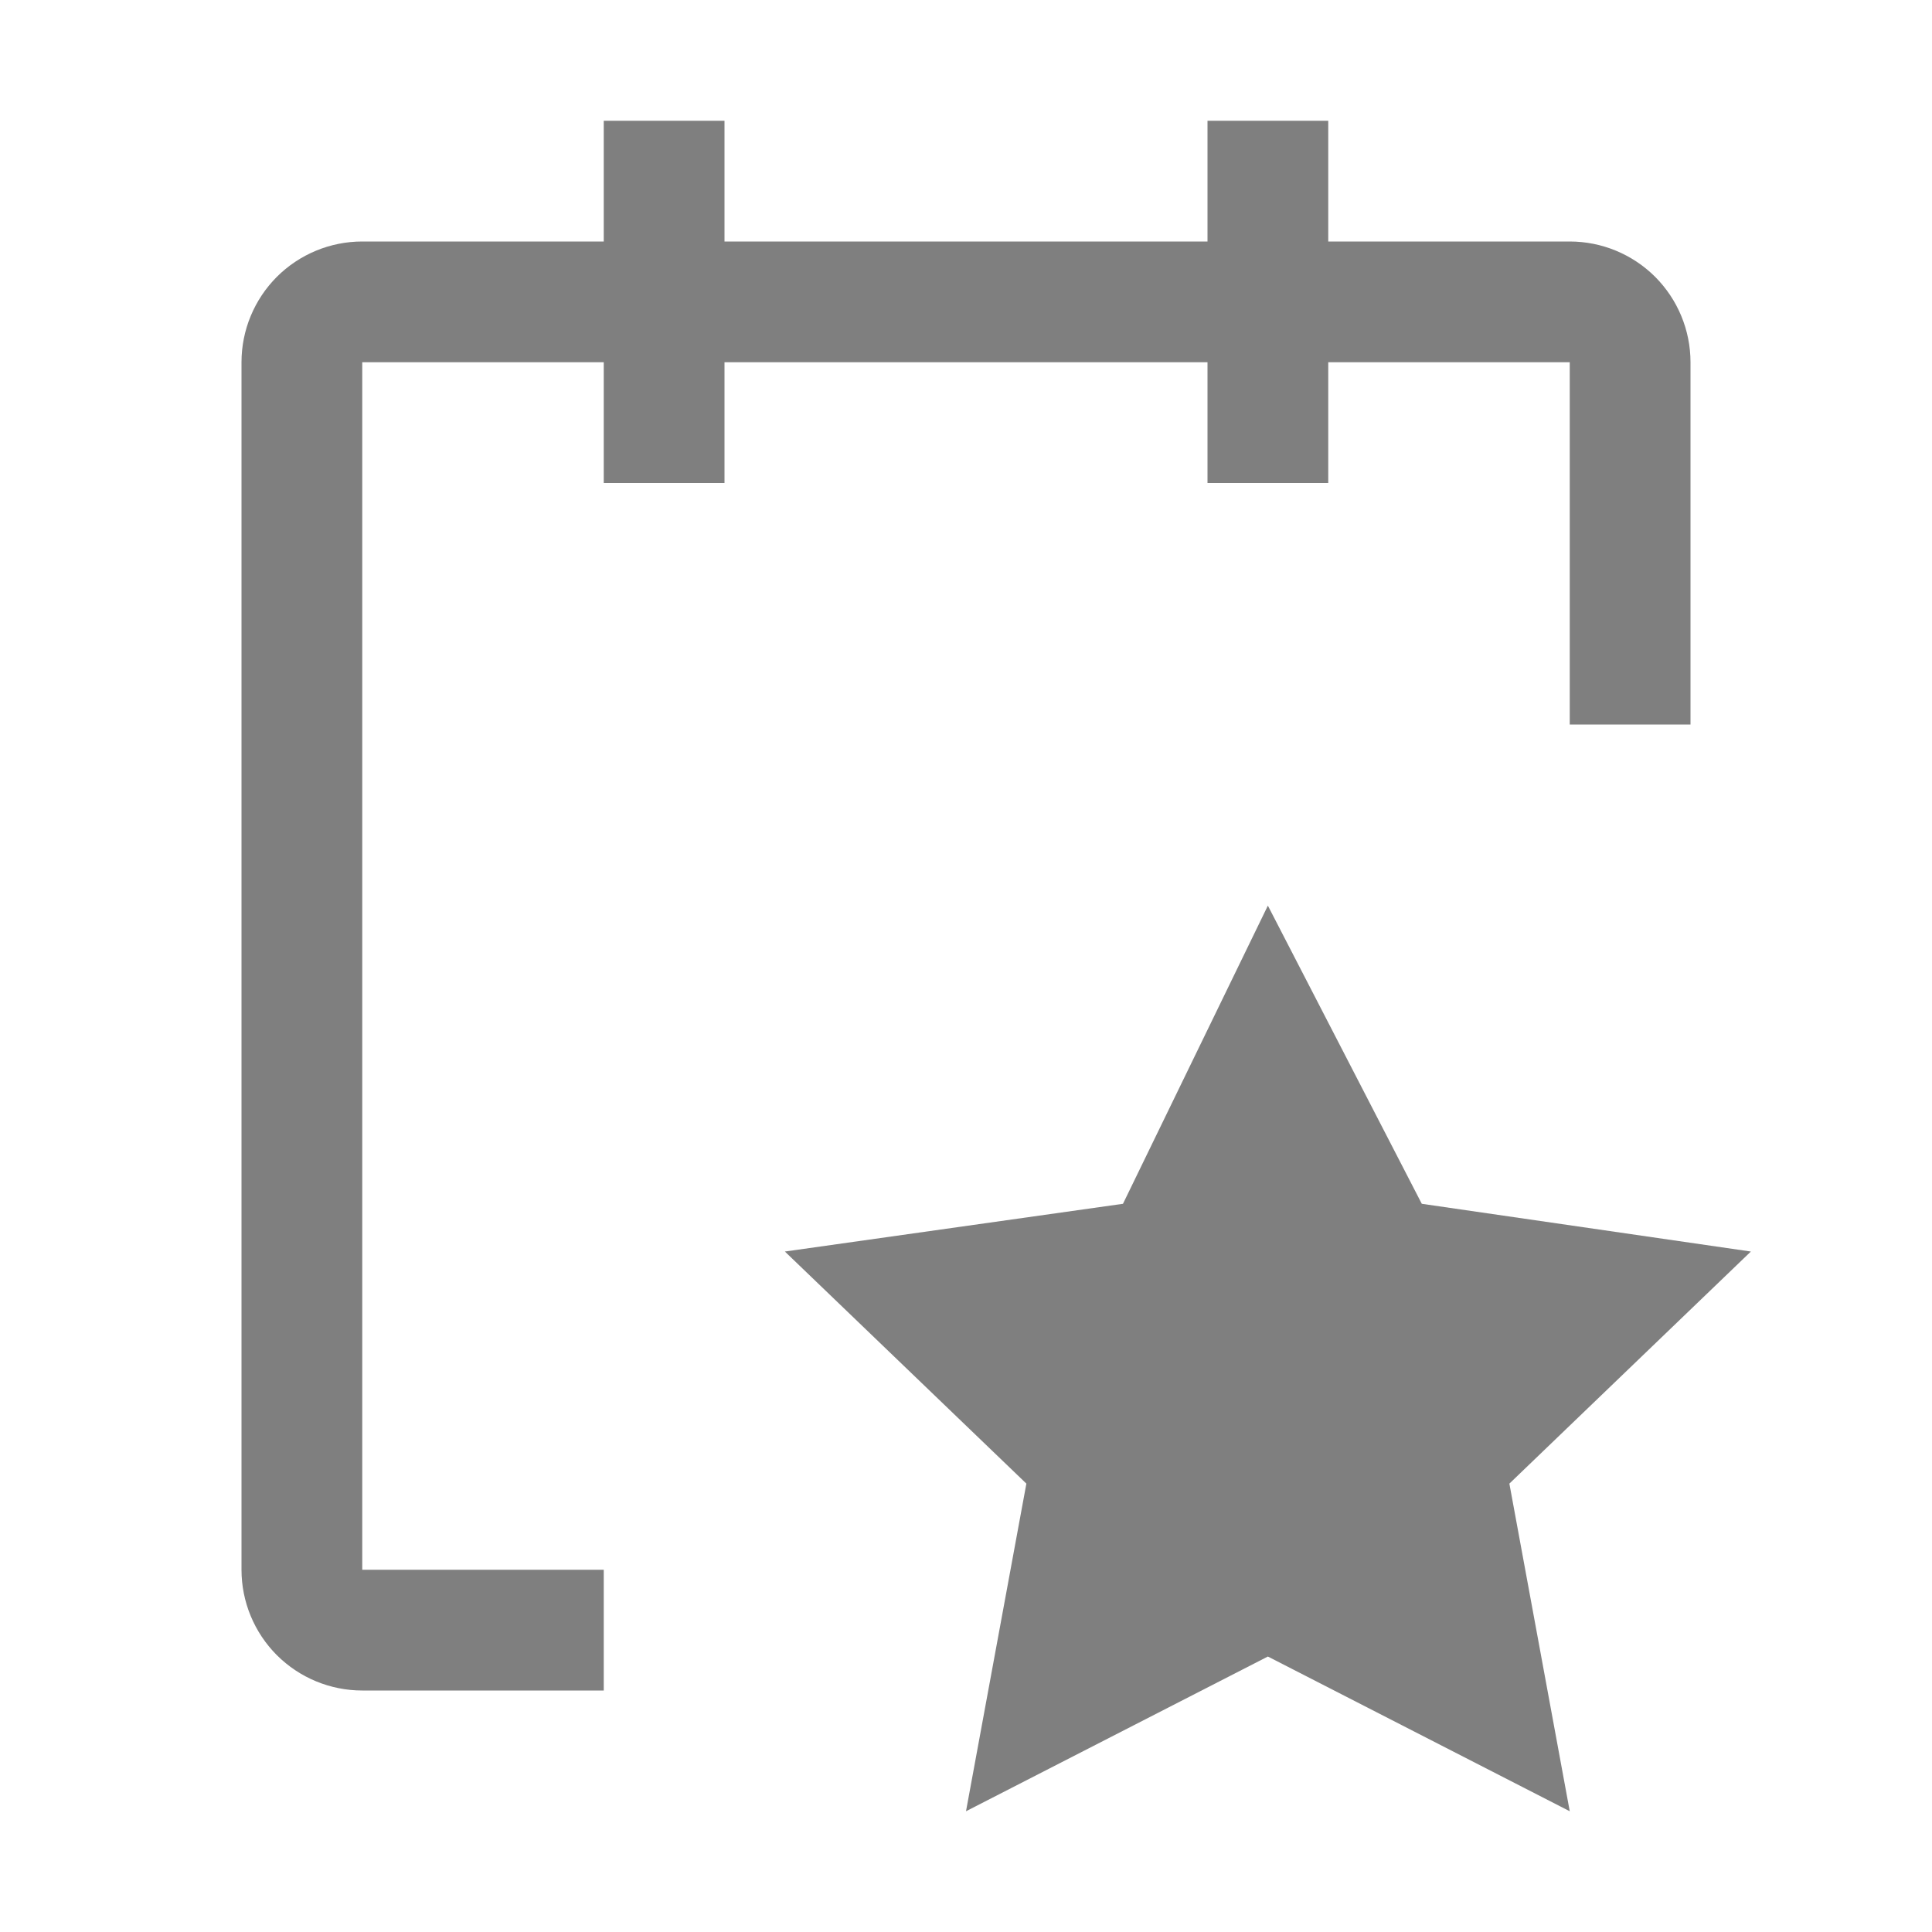
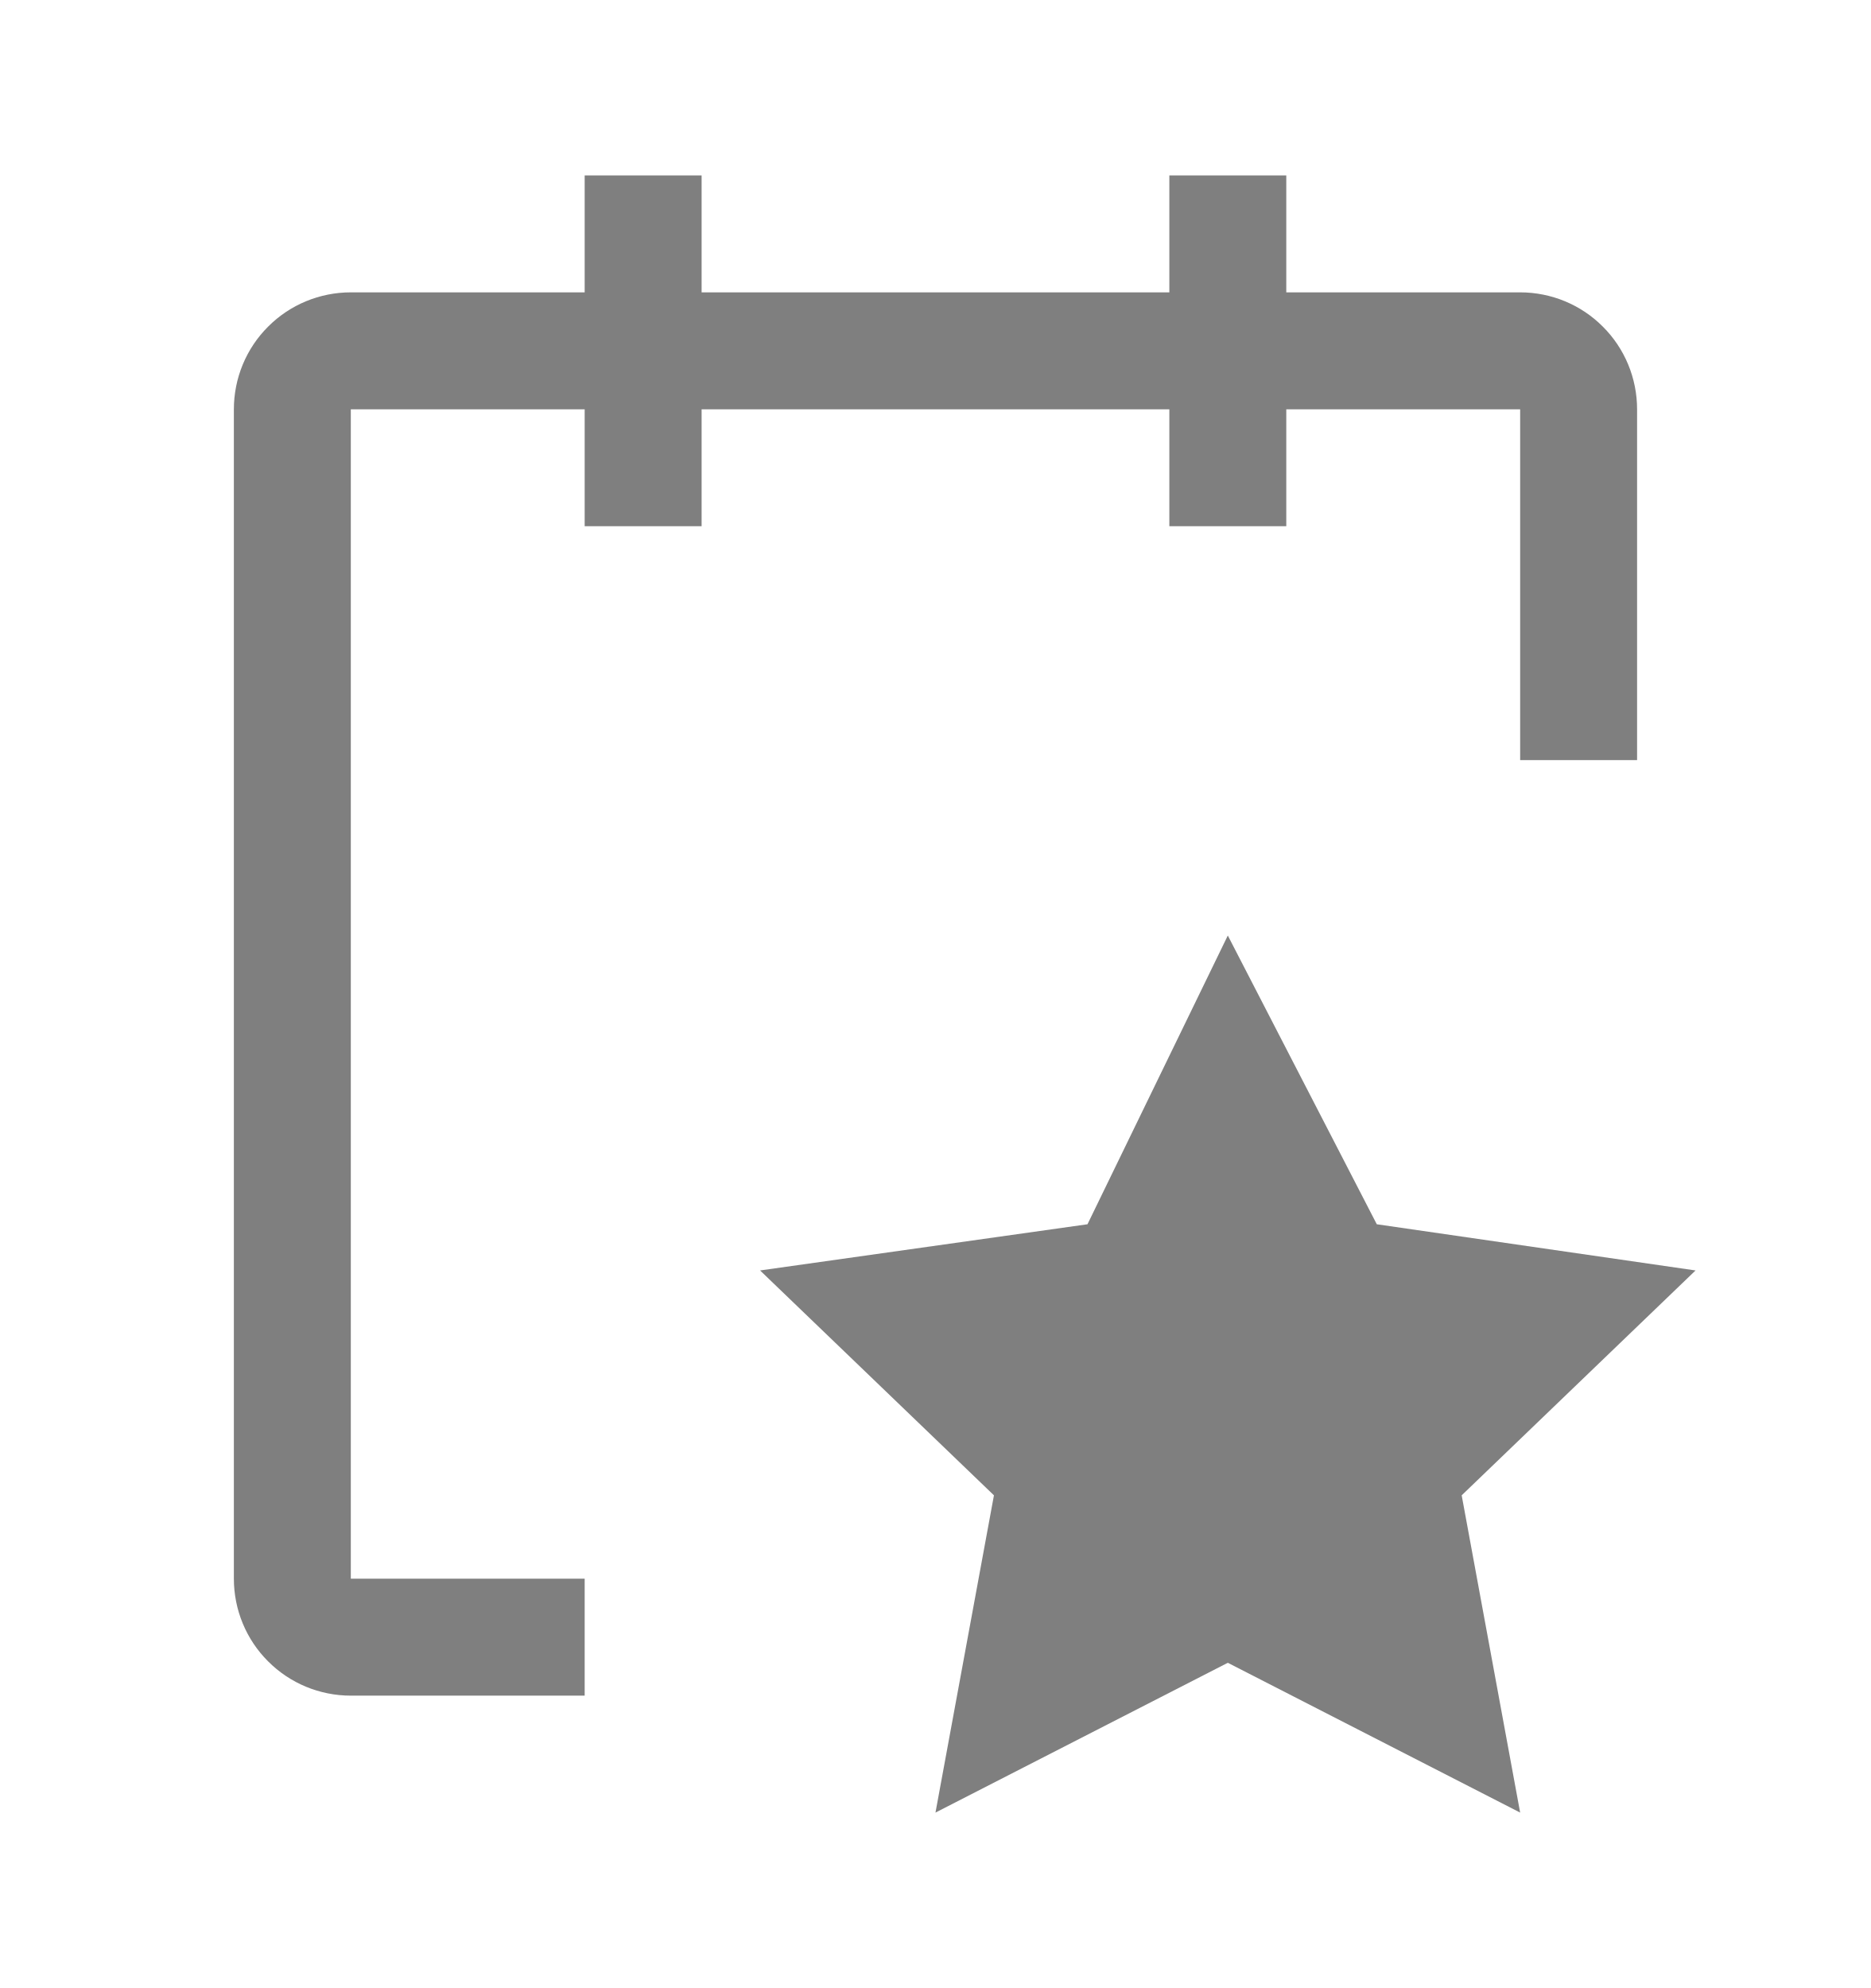
- <svg xmlns="http://www.w3.org/2000/svg" width="24" height="24" viewBox="0 0 24 24" fill="none">
-   <path d="M21 4.5C21 4.102 20.842 3.721 20.561 3.439C20.279 3.158 19.898 3 19.5 3H16.5V1.5H15V3H9V1.5H7.5V3H4.5C4.102 3 3.721 3.158 3.439 3.439C3.158 3.721 3 4.102 3 4.5V19.5C3 19.898 3.158 20.279 3.439 20.561C3.721 20.842 4.102 21 4.5 21H7.5V19.5H4.5V4.5H7.5V6H9V4.5H15V6H16.5V4.5H19.5V9H21V4.5Z" fill="black" fill-opacity="0.5" />
-   <path d="M15.75 11.25L17.662 14.954L21.75 15.547L18.75 18.43L19.5 22.5L15.75 20.578L12 22.5L12.75 18.43L9.75 15.547L13.95 14.954L15.75 11.25Z" fill="black" fill-opacity="0.5" />
+ <svg xmlns="http://www.w3.org/2000/svg" width="16" height="17" viewBox="0 0 16 17" fill="none">
+   <path d="M14 3.5C14 3.235 13.895 2.98 13.707 2.793C13.52 2.605 13.265 2.5 13 2.5H11V1.5H10V2.5H6V1.5H5V2.5H3C2.735 2.5 2.48 2.605 2.293 2.793C2.105 2.98 2 3.235 2 3.5V13.5C2 13.765 2.105 14.02 2.293 14.207C2.48 14.395 2.735 14.5 3 14.5H5V13.5H3V3.5H5V4.5H6V3.5H10V4.5H11V3.5H13V6.5H14V3.5Z" fill="black" fill-opacity="0.5" />
+   <path d="M10.5 8L11.774 10.469L14.5 10.864L12.5 12.787L13 15.5L10.5 14.219L8 15.5L8.5 12.787L6.5 10.864L9.3 10.469L10.5 8Z" fill="black" fill-opacity="0.5" />
</svg>
